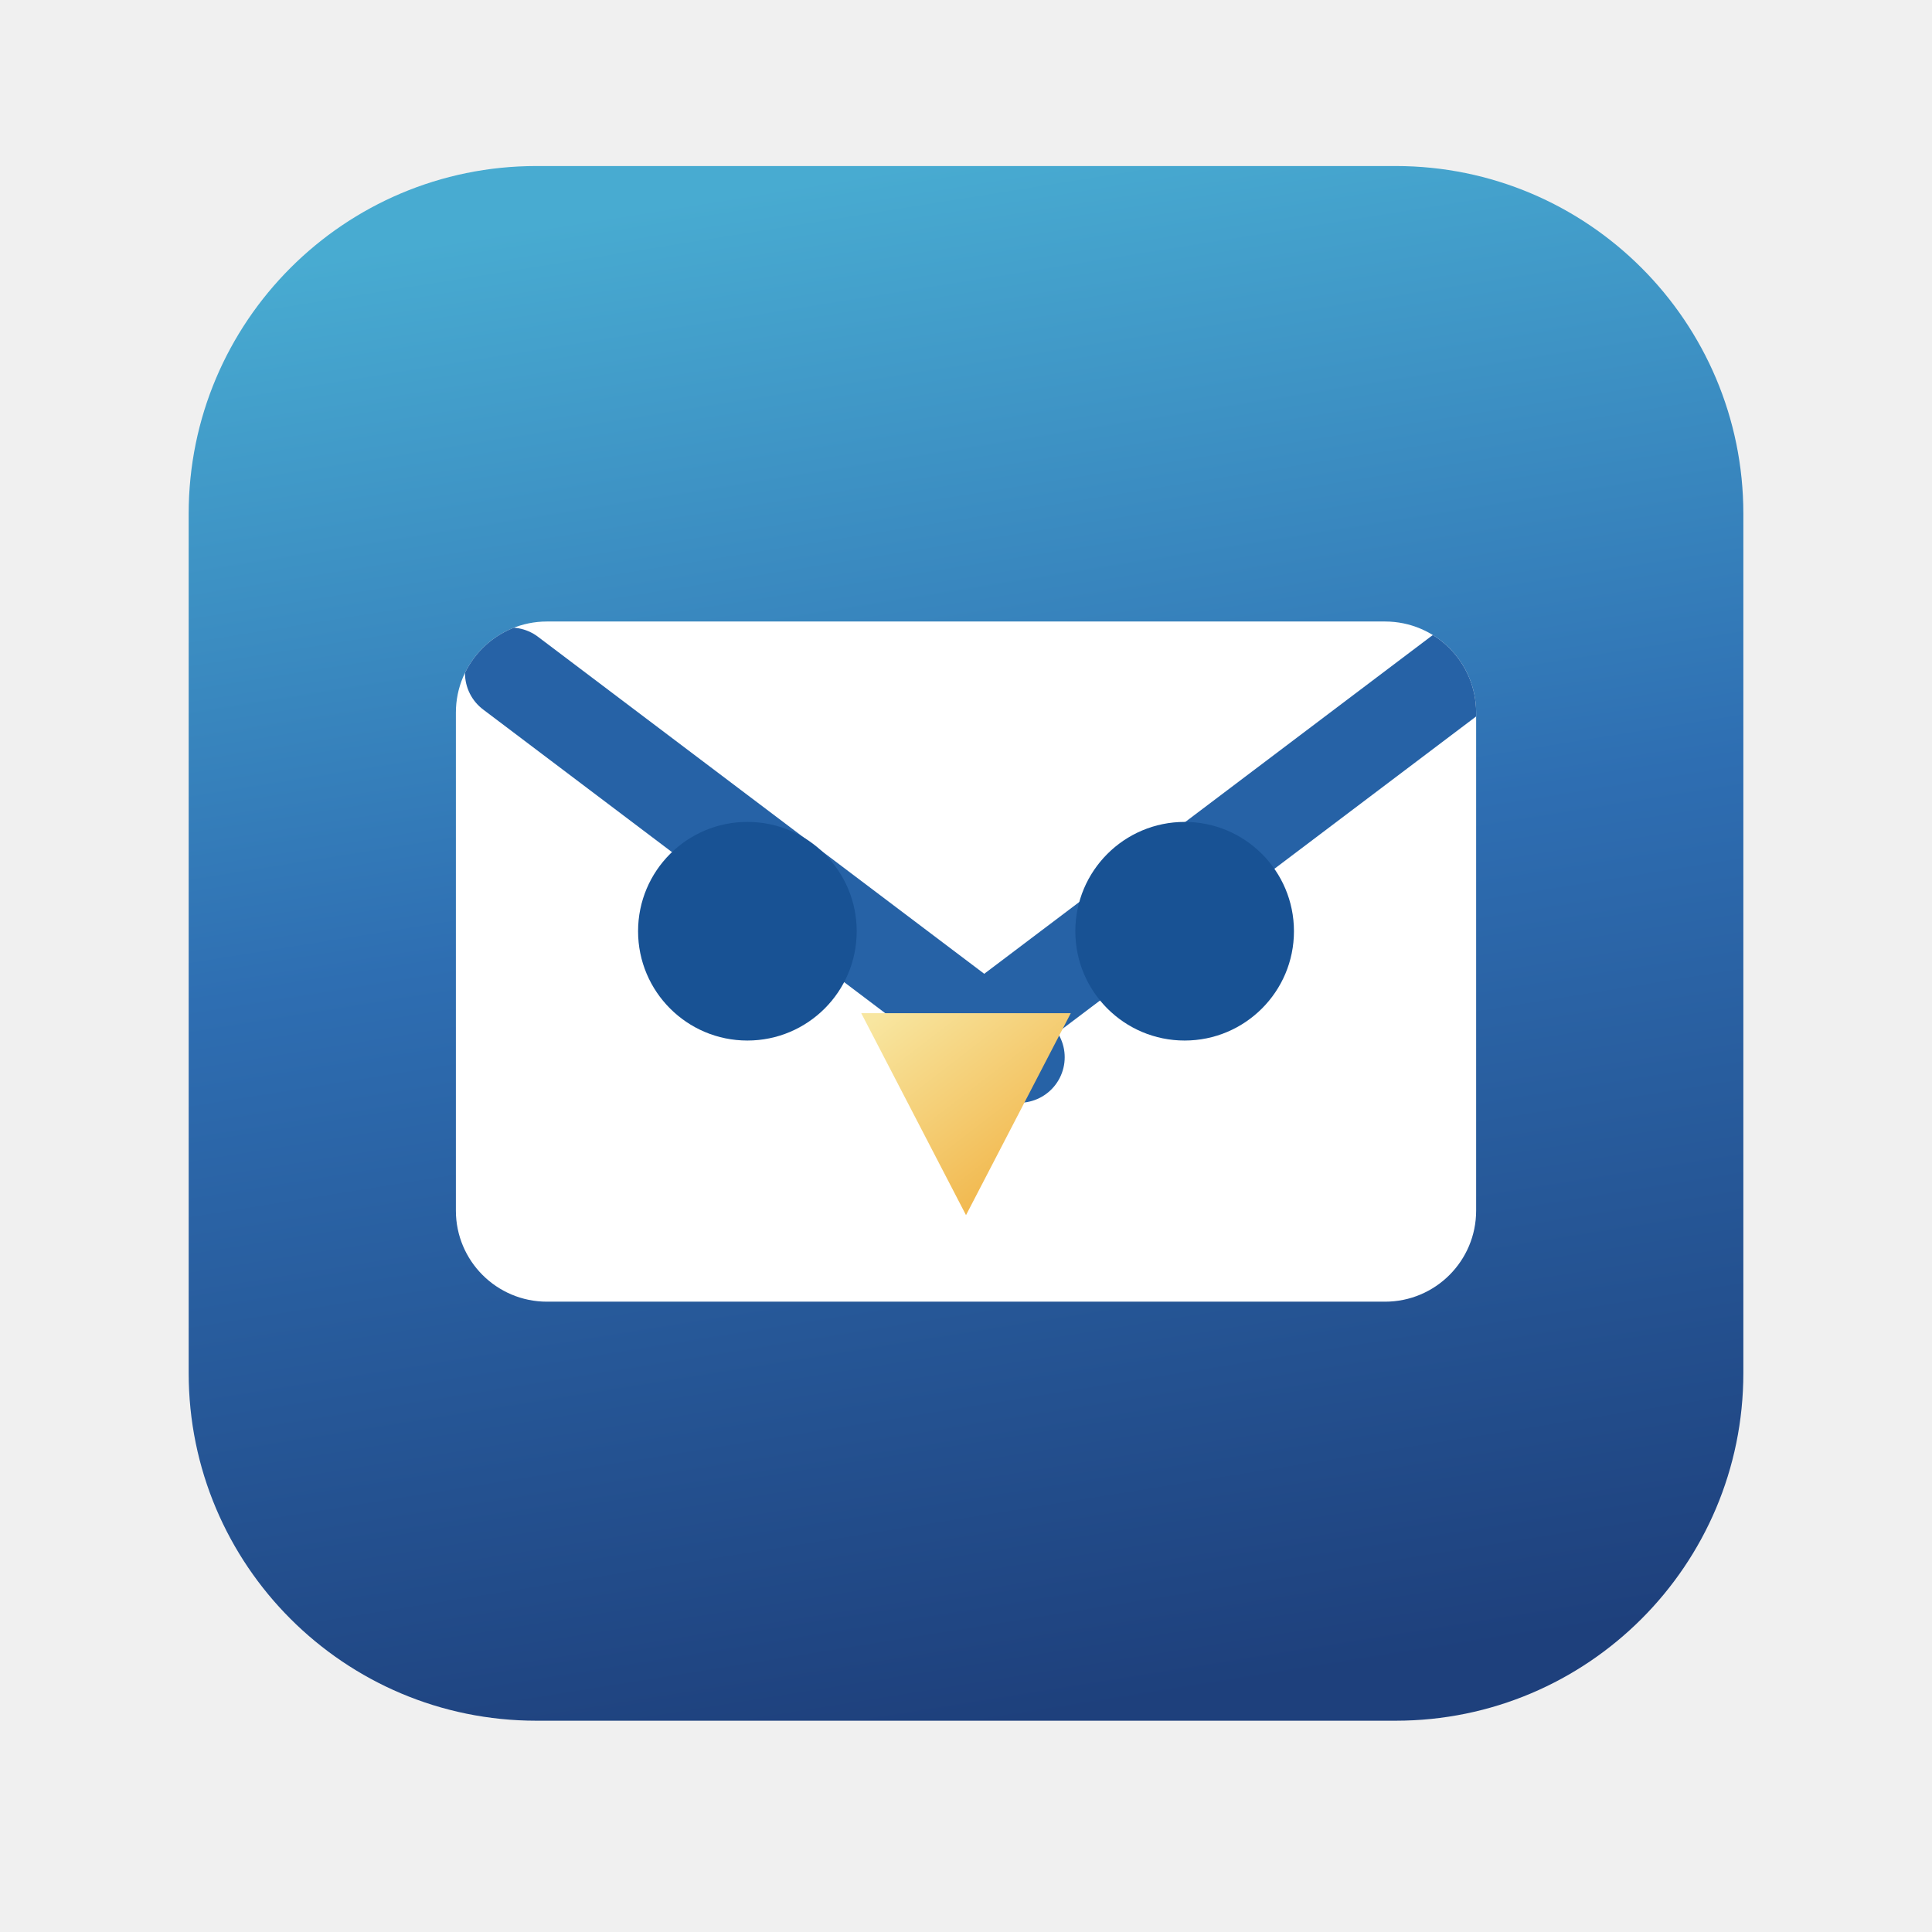
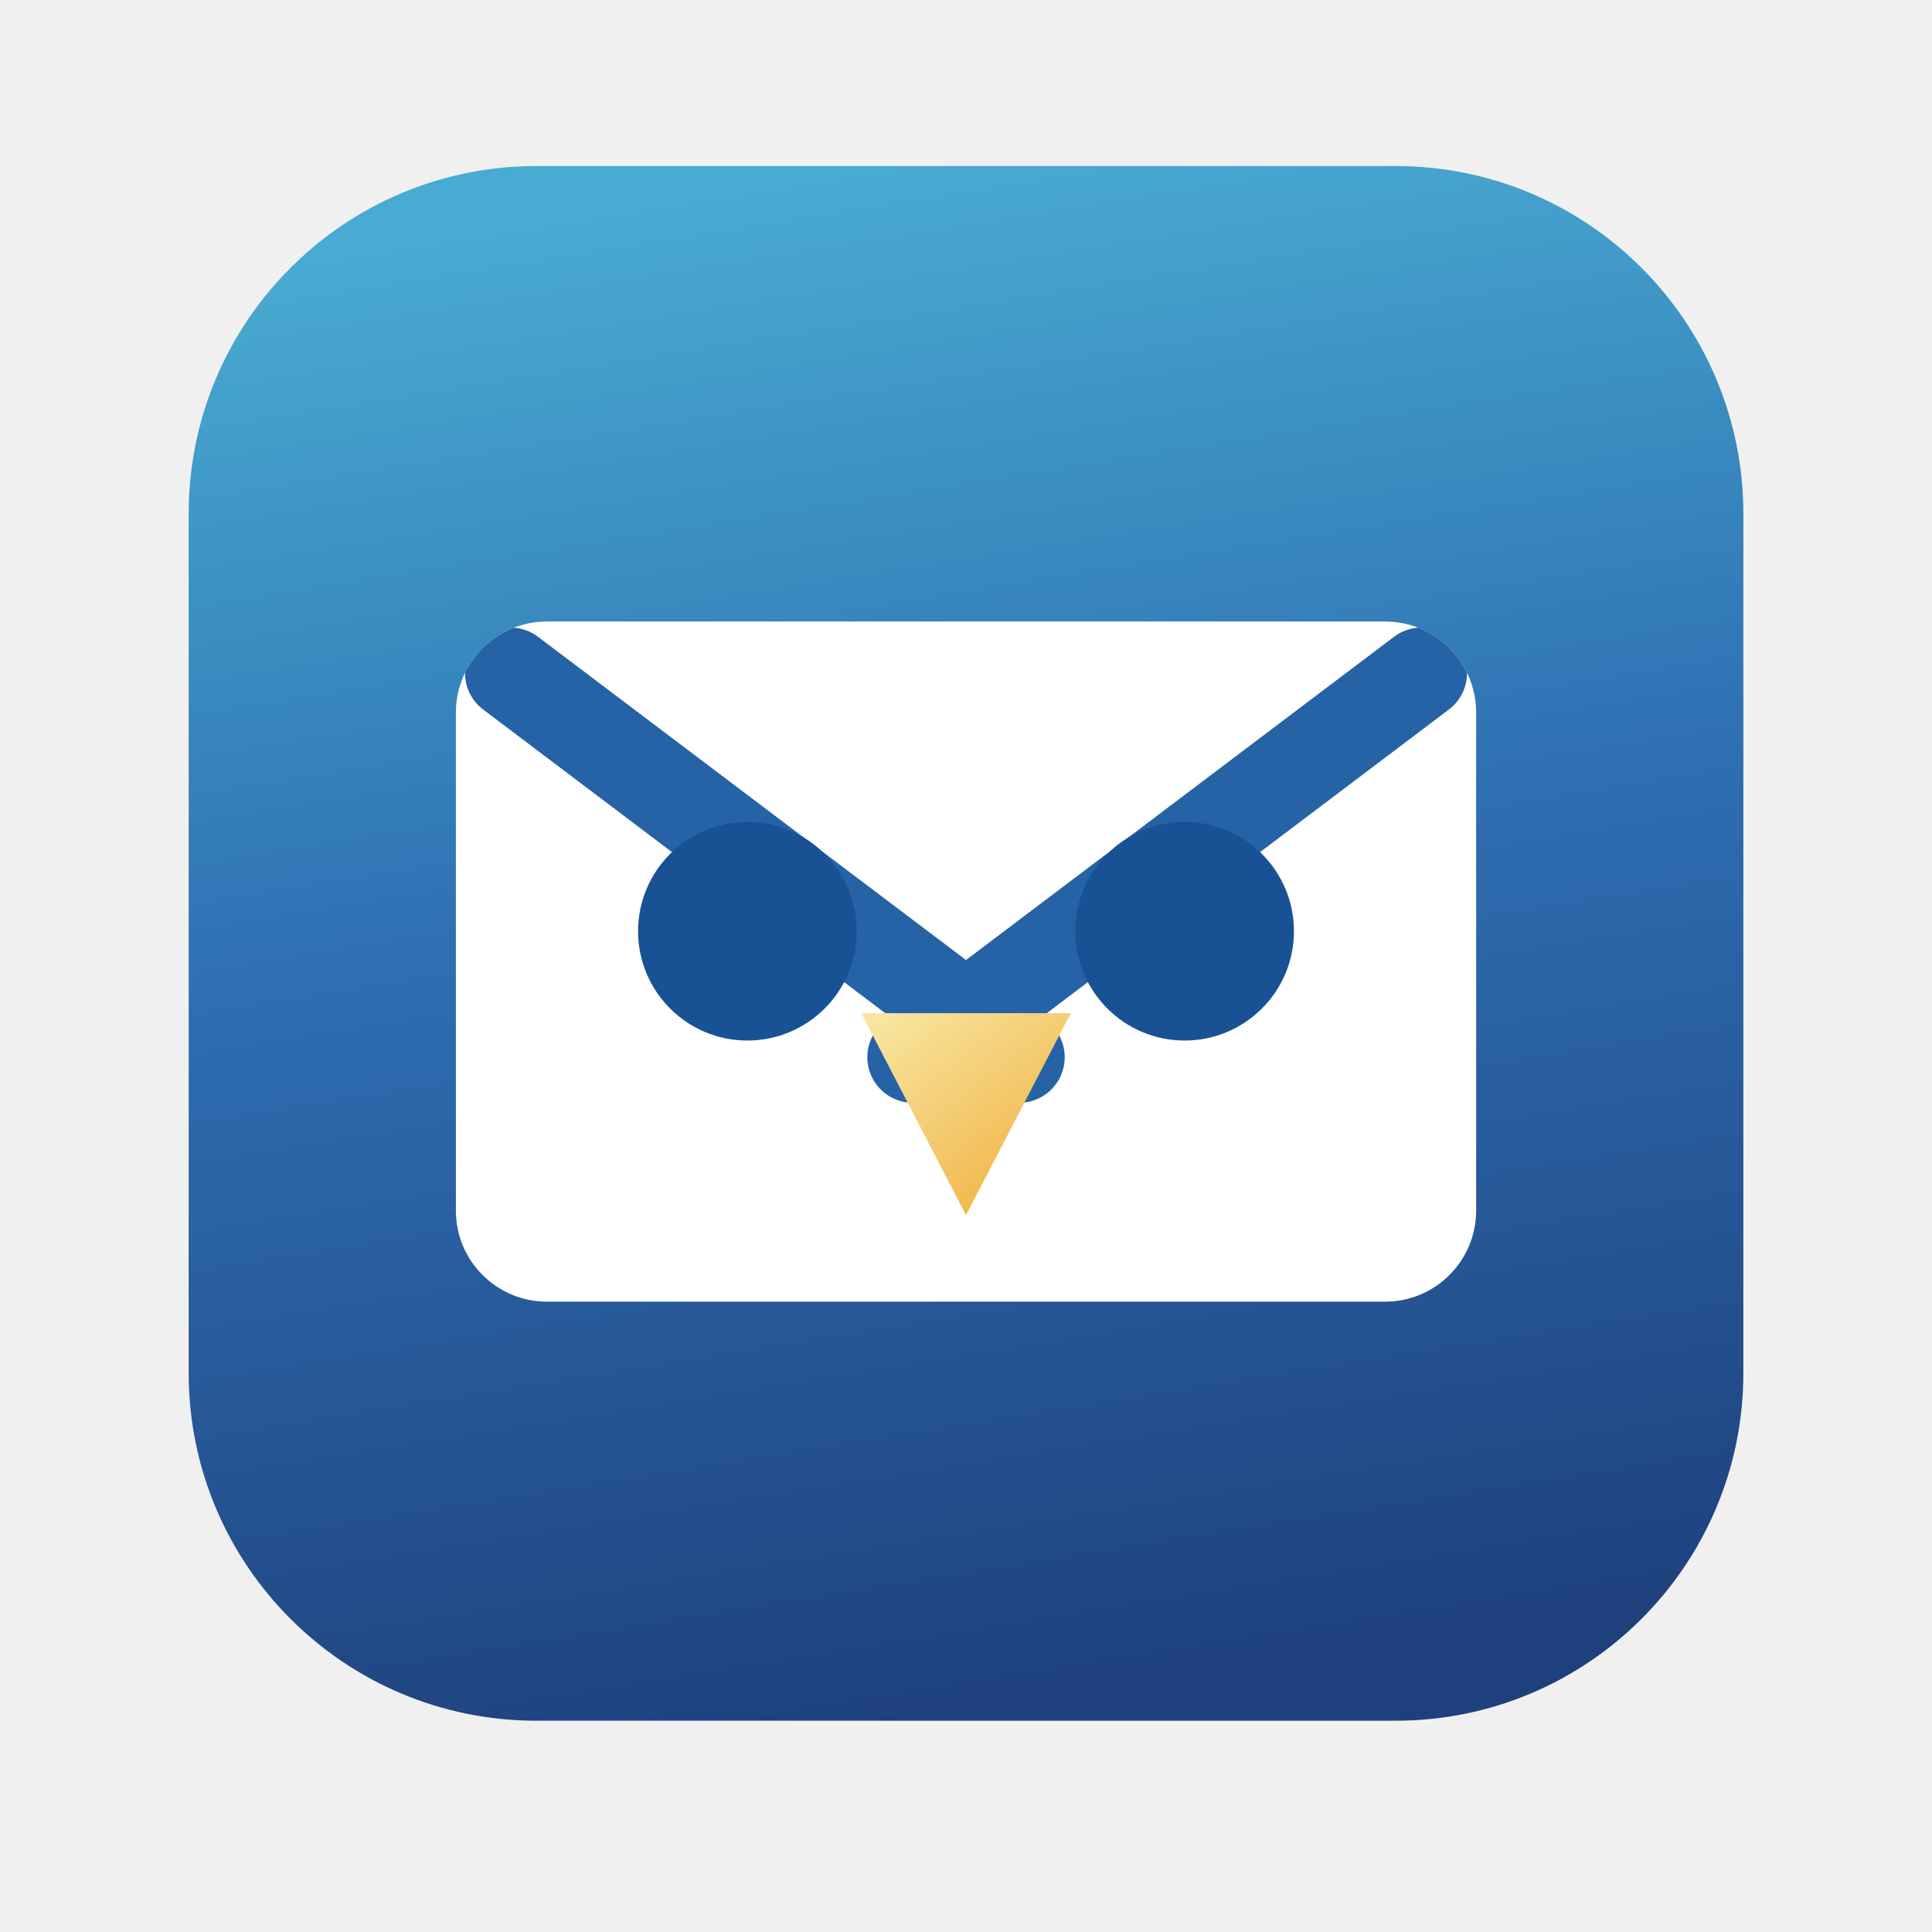
<svg xmlns="http://www.w3.org/2000/svg" width="1024" height="1024" viewBox="0 0 1024 1024" role="img" aria-label="Sentwise">
  <defs>
    <linearGradient id="plate" x1="0.42" y1="0" x2="0.58" y2="1">
      <stop offset="0" stop-color="#48ABD1" />
      <stop offset="0.46" stop-color="#2E6EB2" />
      <stop offset="1" stop-color="#1E407C" />
    </linearGradient>
    <linearGradient id="beak" x1="0.1" y1="0" x2="0.9" y2="1">
      <stop offset="0" stop-color="#F8E6A0" />
      <stop offset="1" stop-color="#F0AE3C" />
    </linearGradient>
    <clipPath id="envClip">
      <rect x="176" y="300" width="672" height="448" rx="60" ry="60" />
    </clipPath>
  </defs>
  <g transform="translate(100, 88) scale(0.8047)">
    <rect x="0" y="0" width="1024" height="1024" rx="229" ry="229" fill="url(#plate)" />
    <rect x="176" y="300" width="672" height="448" rx="60" ry="60" fill="#FFFFFF" />
    <g clip-path="url(#envClip)" stroke="#2662A6" stroke-width="60" stroke-linecap="round">
      <line x1="212" y1="334" x2="547" y2="587" />
-       <line x1="836" y1="334" x2="501" y2="587" />
+       <line x1="812" y1="334" x2="477" y2="587" />
    </g>
    <g fill="#185294">
      <circle cx="368" cy="504" r="72" />
      <circle cx="656" cy="504" r="72" />
    </g>
    <polygon points="443,558 581,558 512,691" fill="url(#beak)" />
  </g>
</svg>
